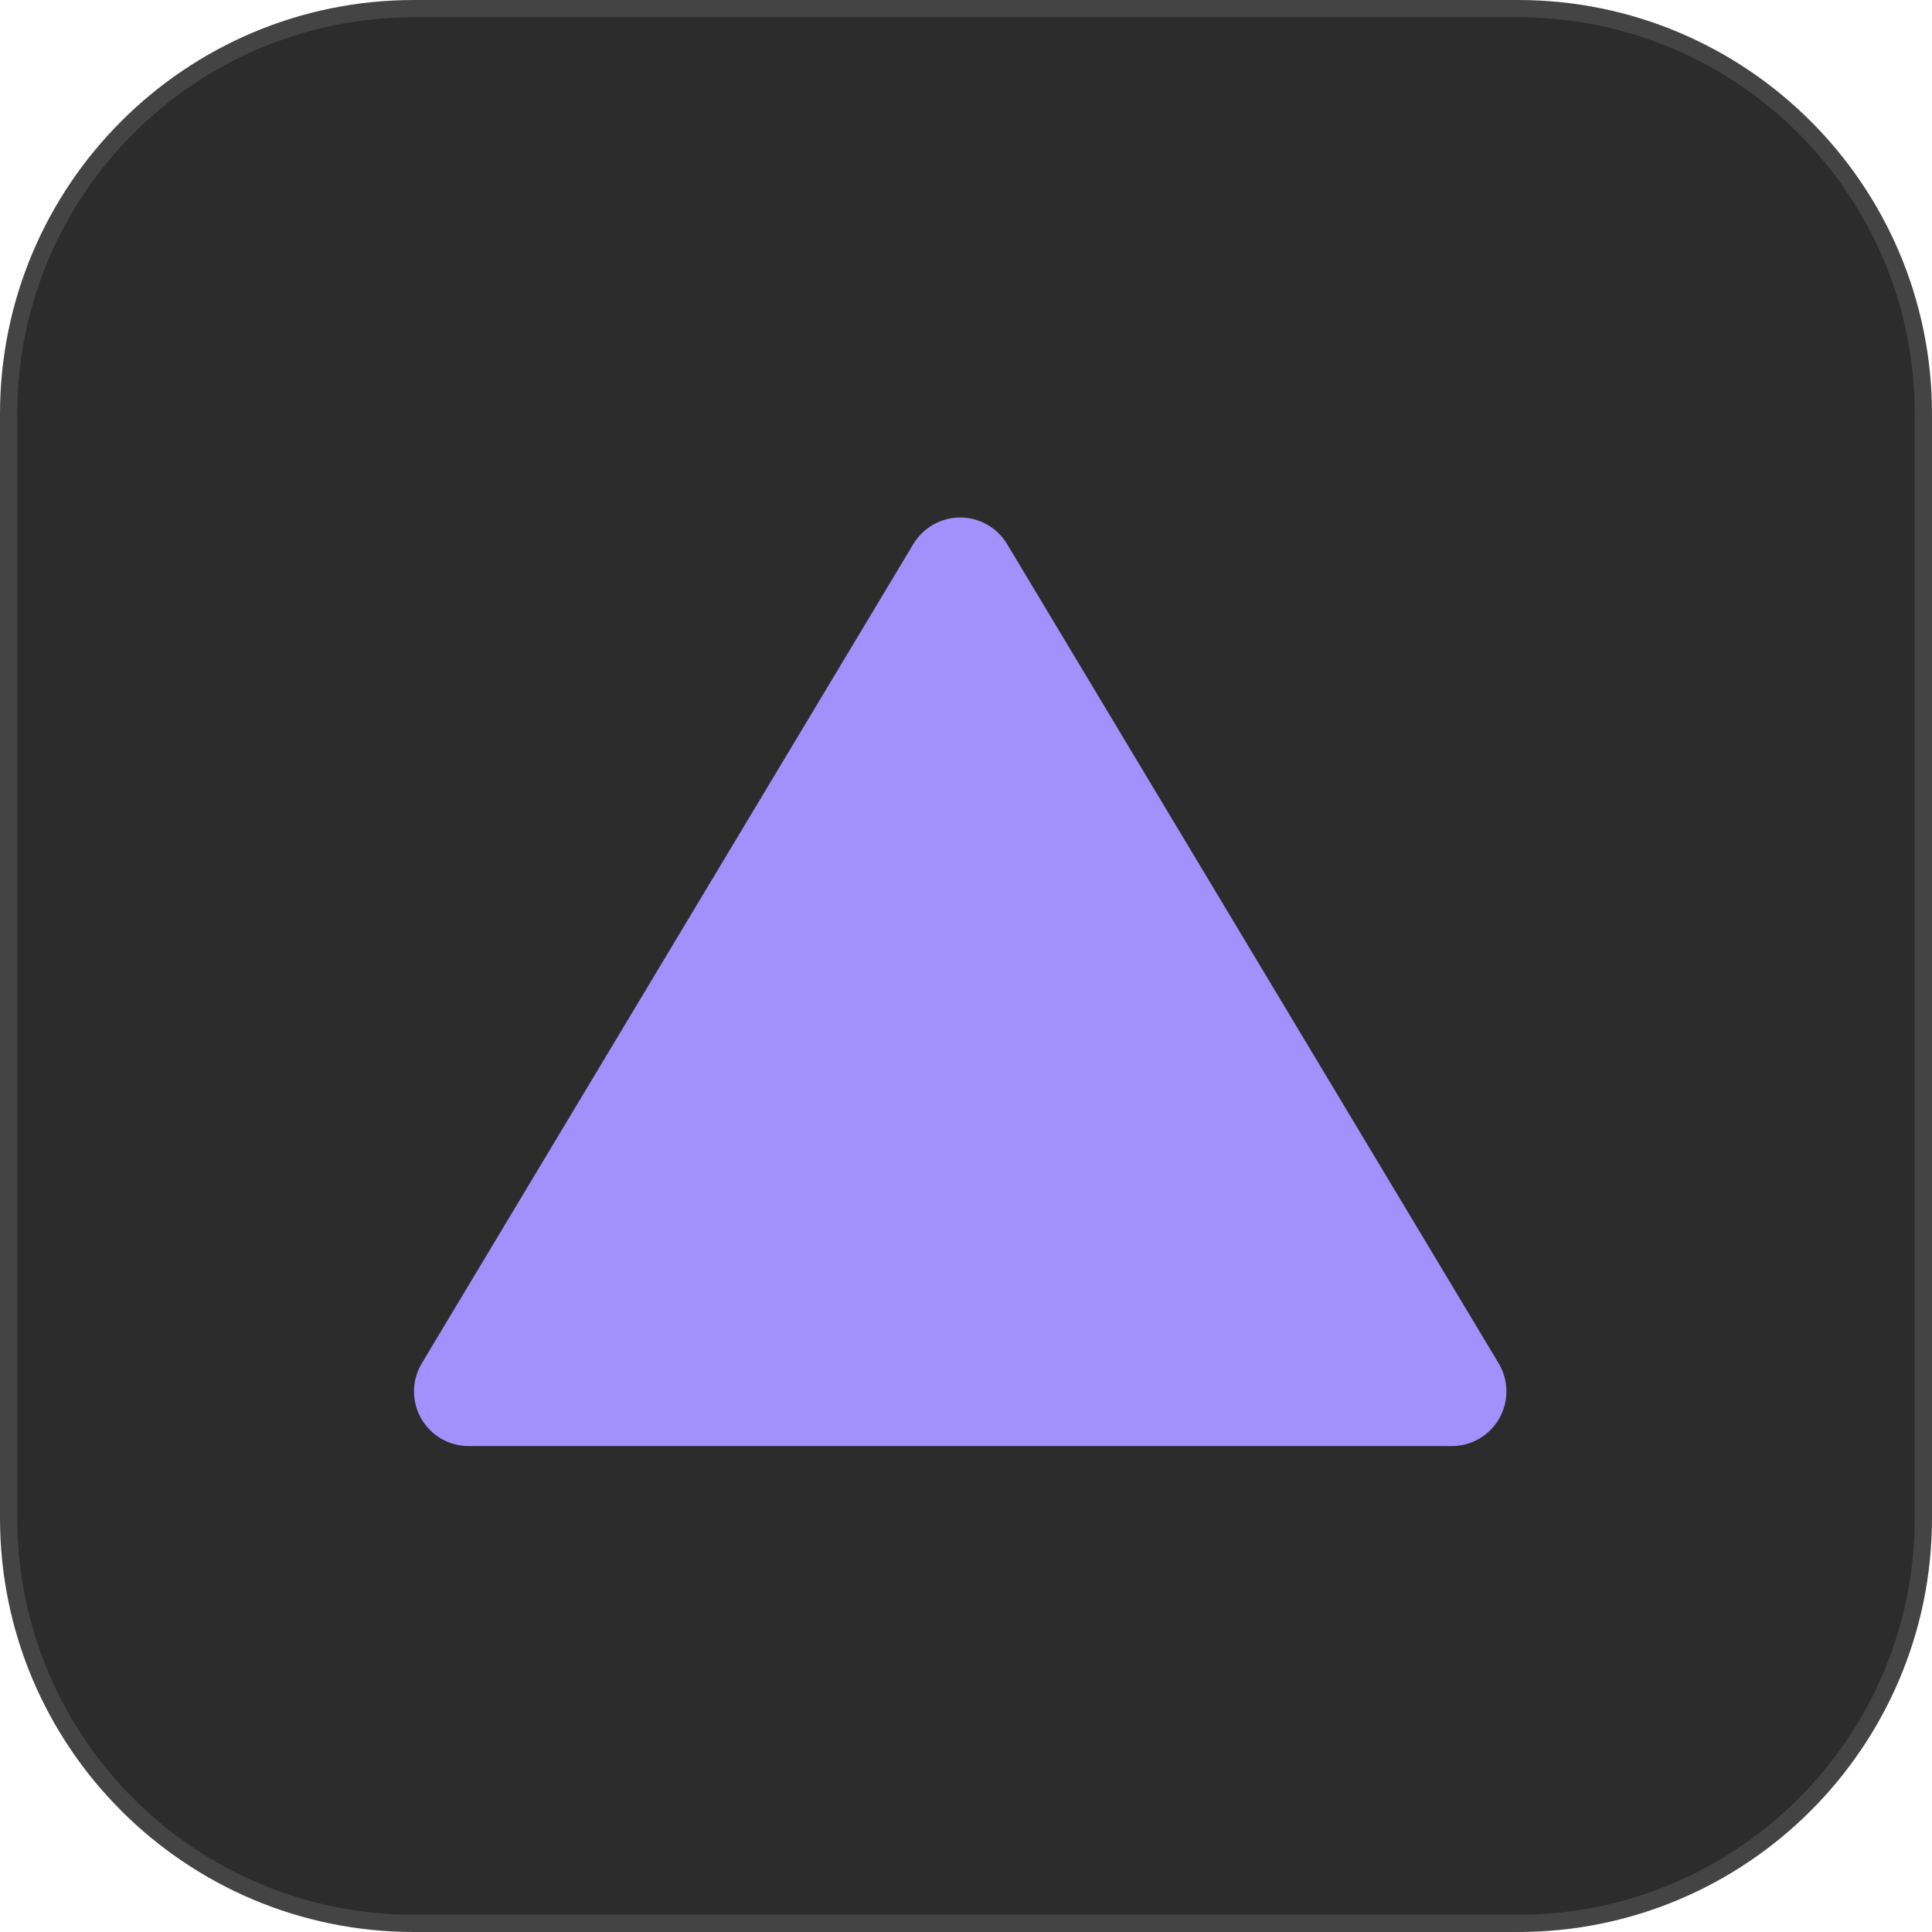
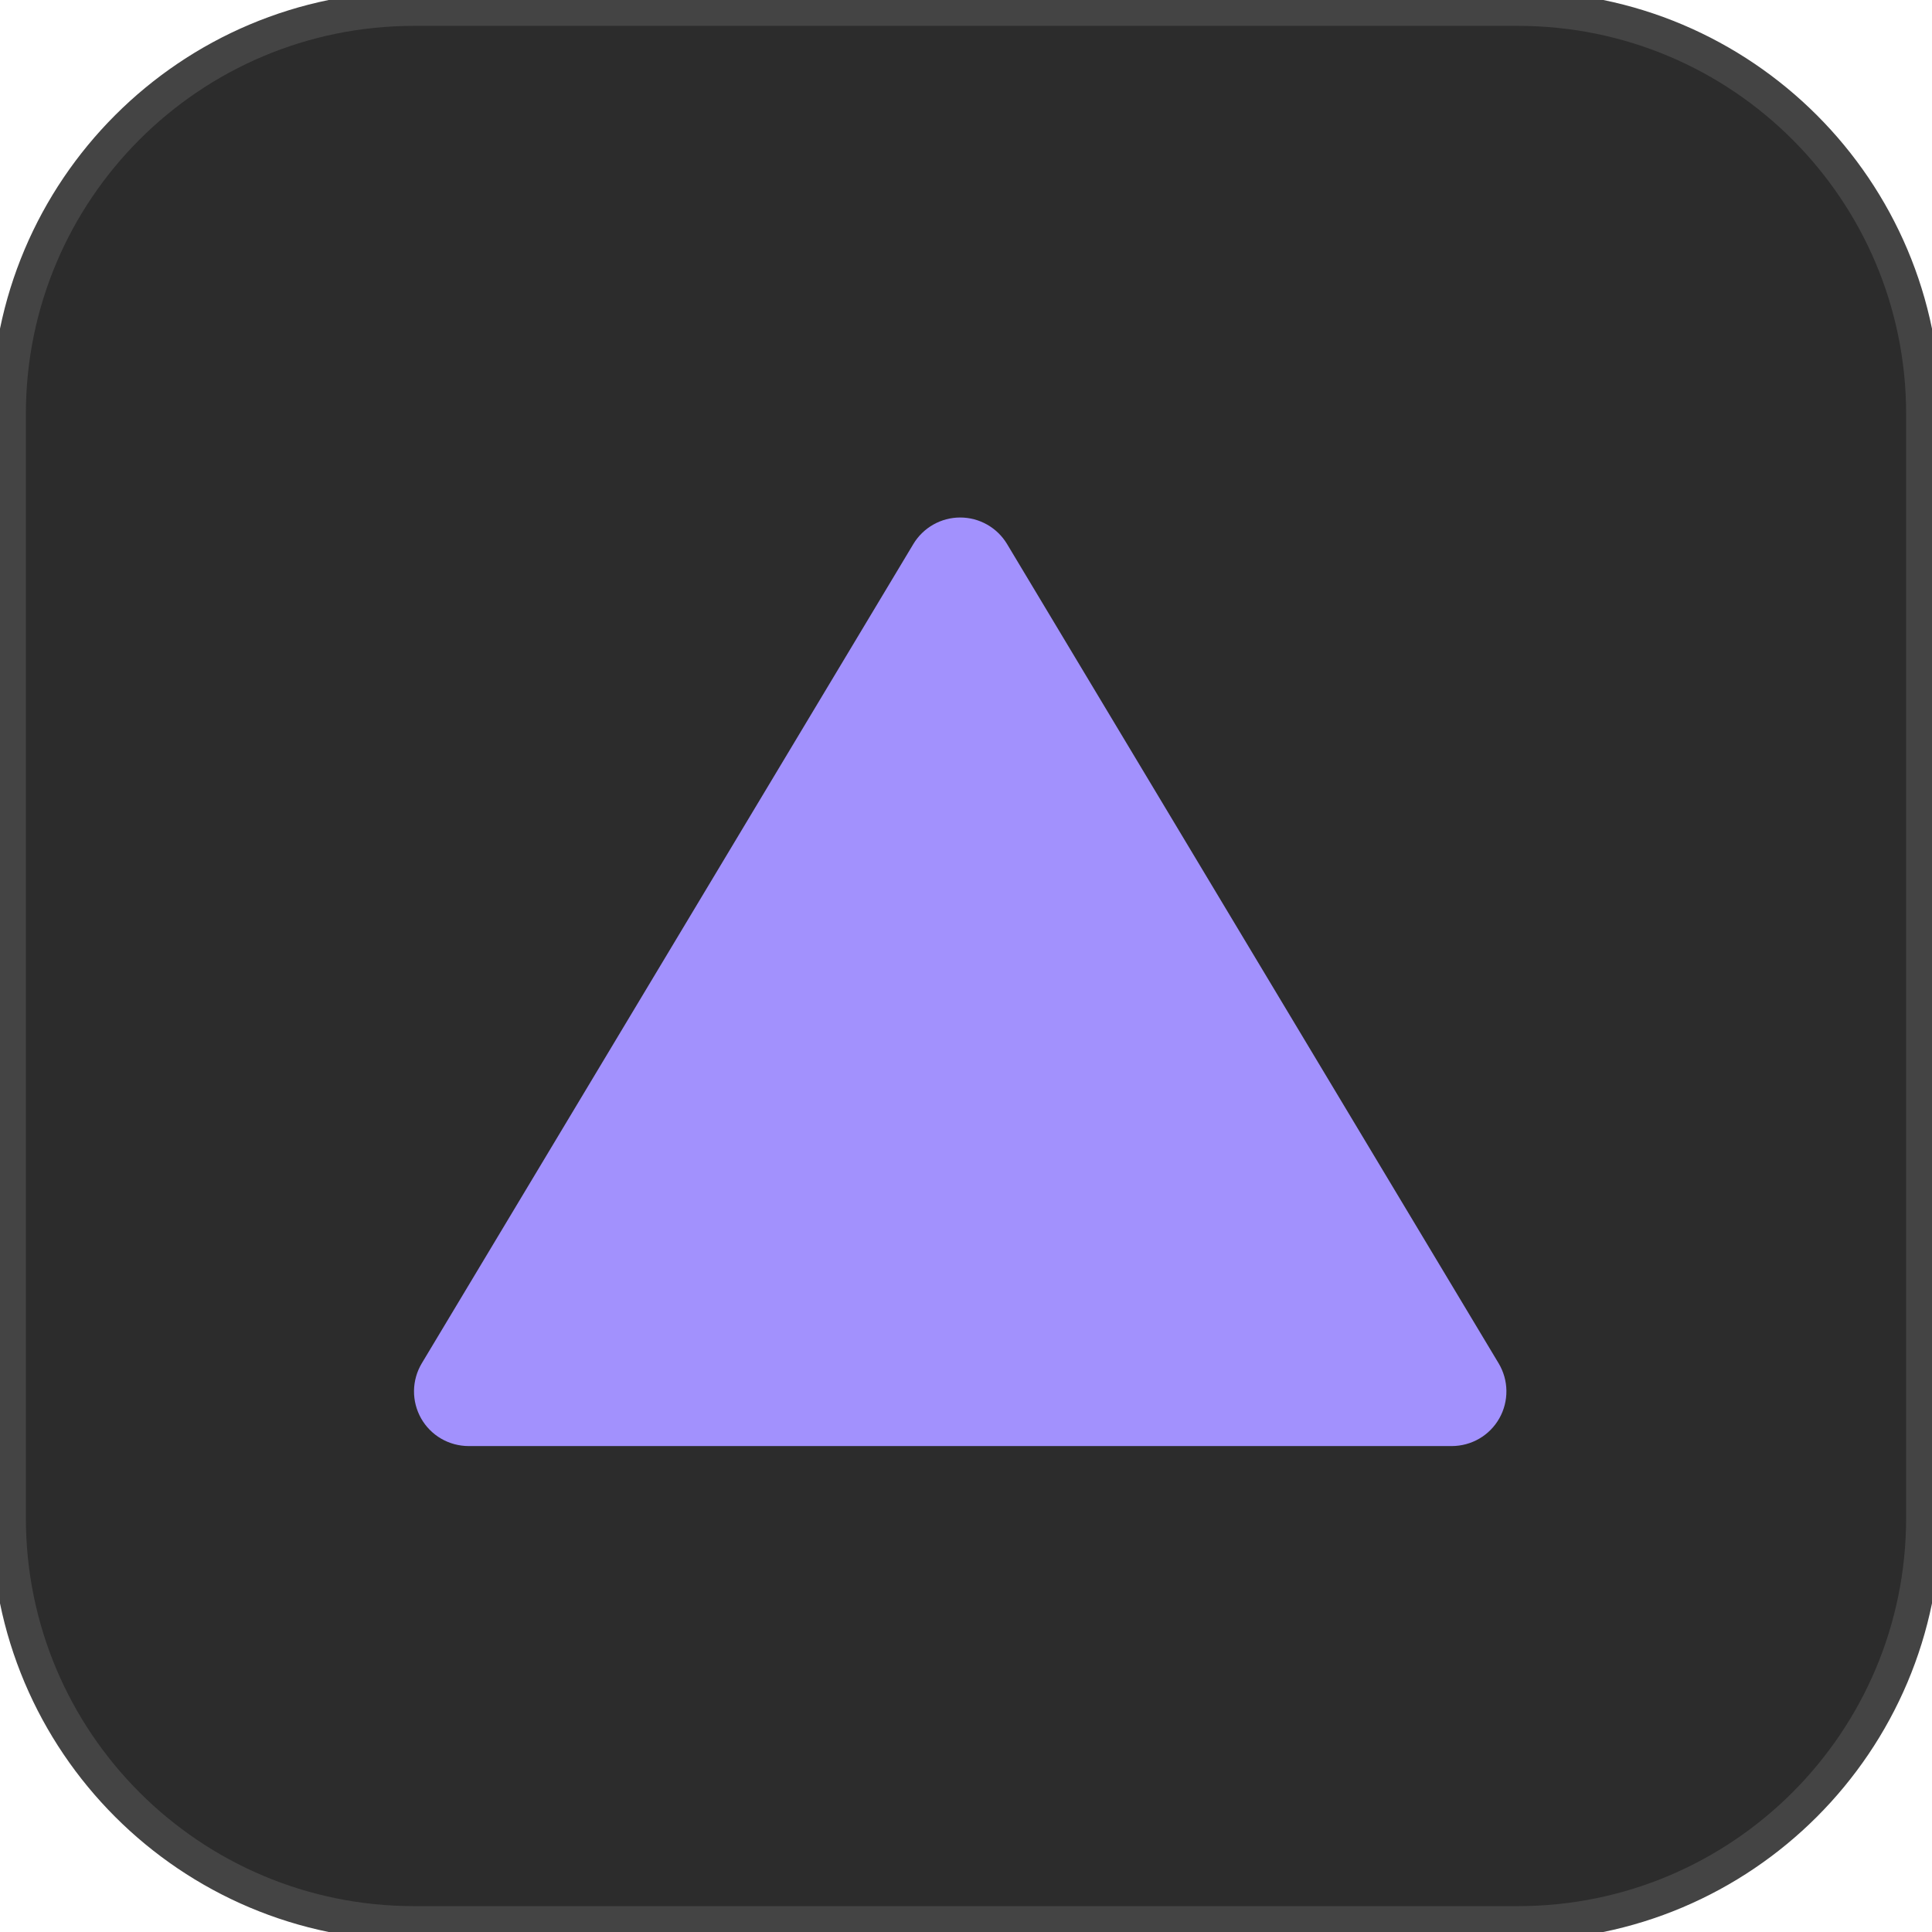
<svg xmlns="http://www.w3.org/2000/svg" width="56" height="56" viewBox="0 0 56 56" fill="none">
-   <rect x="0.25" y="0.25" width="55.5" height="55.5" rx="11.75" fill="#2C2C2C" stroke="#444444" stroke-width="0.5" />
+   <rect x="0.25" y="0.25" width="55.5" height="55.5" rx="11.75" fill="#2C2C2C" stroke="#444444" strokeWidth="0.5" />
  <path d="M26.475 15.767C26.616 15.533 26.815 15.34 27.053 15.205C27.29 15.071 27.559 15 27.832 15C28.105 15 28.374 15.071 28.611 15.205C28.849 15.34 29.048 15.533 29.189 15.767L43.439 39.517C43.583 39.758 43.661 40.032 43.664 40.312C43.667 40.592 43.597 40.867 43.459 41.111C43.321 41.355 43.121 41.558 42.879 41.699C42.637 41.84 42.362 41.914 42.082 41.915H13.582C13.302 41.914 13.027 41.84 12.785 41.699C12.543 41.558 12.343 41.355 12.205 41.111C12.068 40.867 11.997 40.592 12 40.312C12.004 40.032 12.081 39.758 12.225 39.517L26.475 15.767Z" fill="#A291FD" />
</svg>
